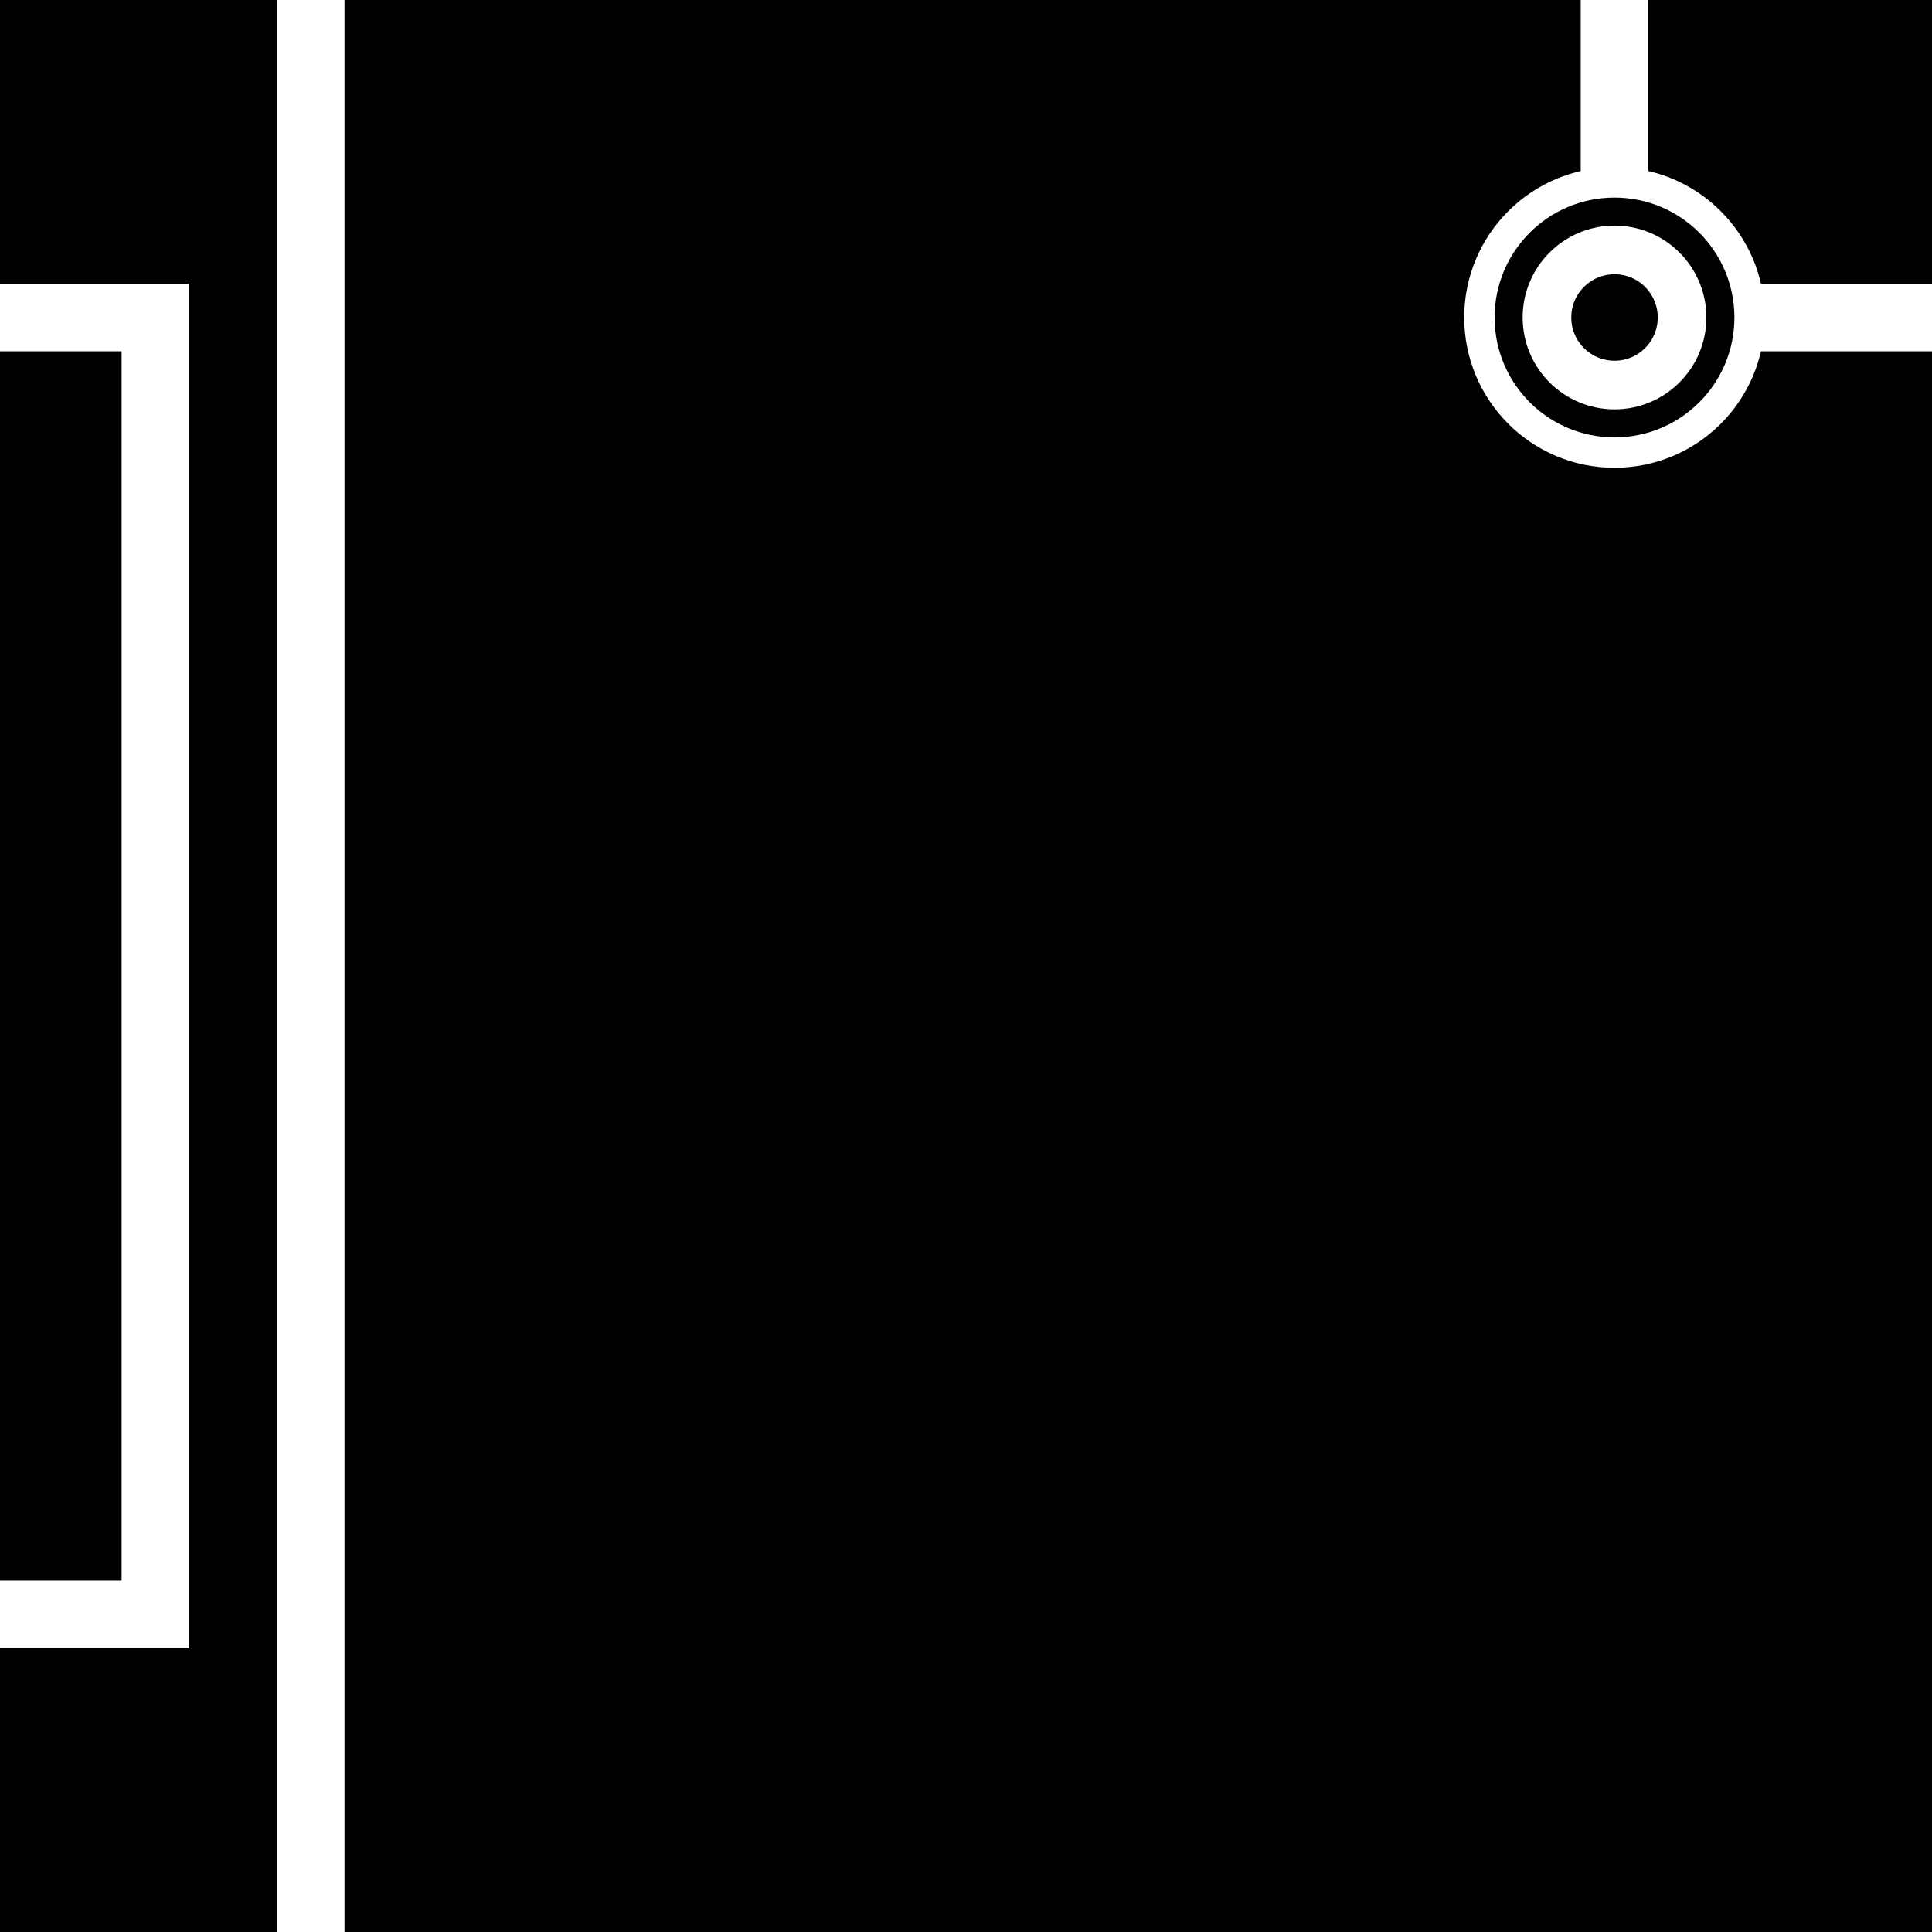
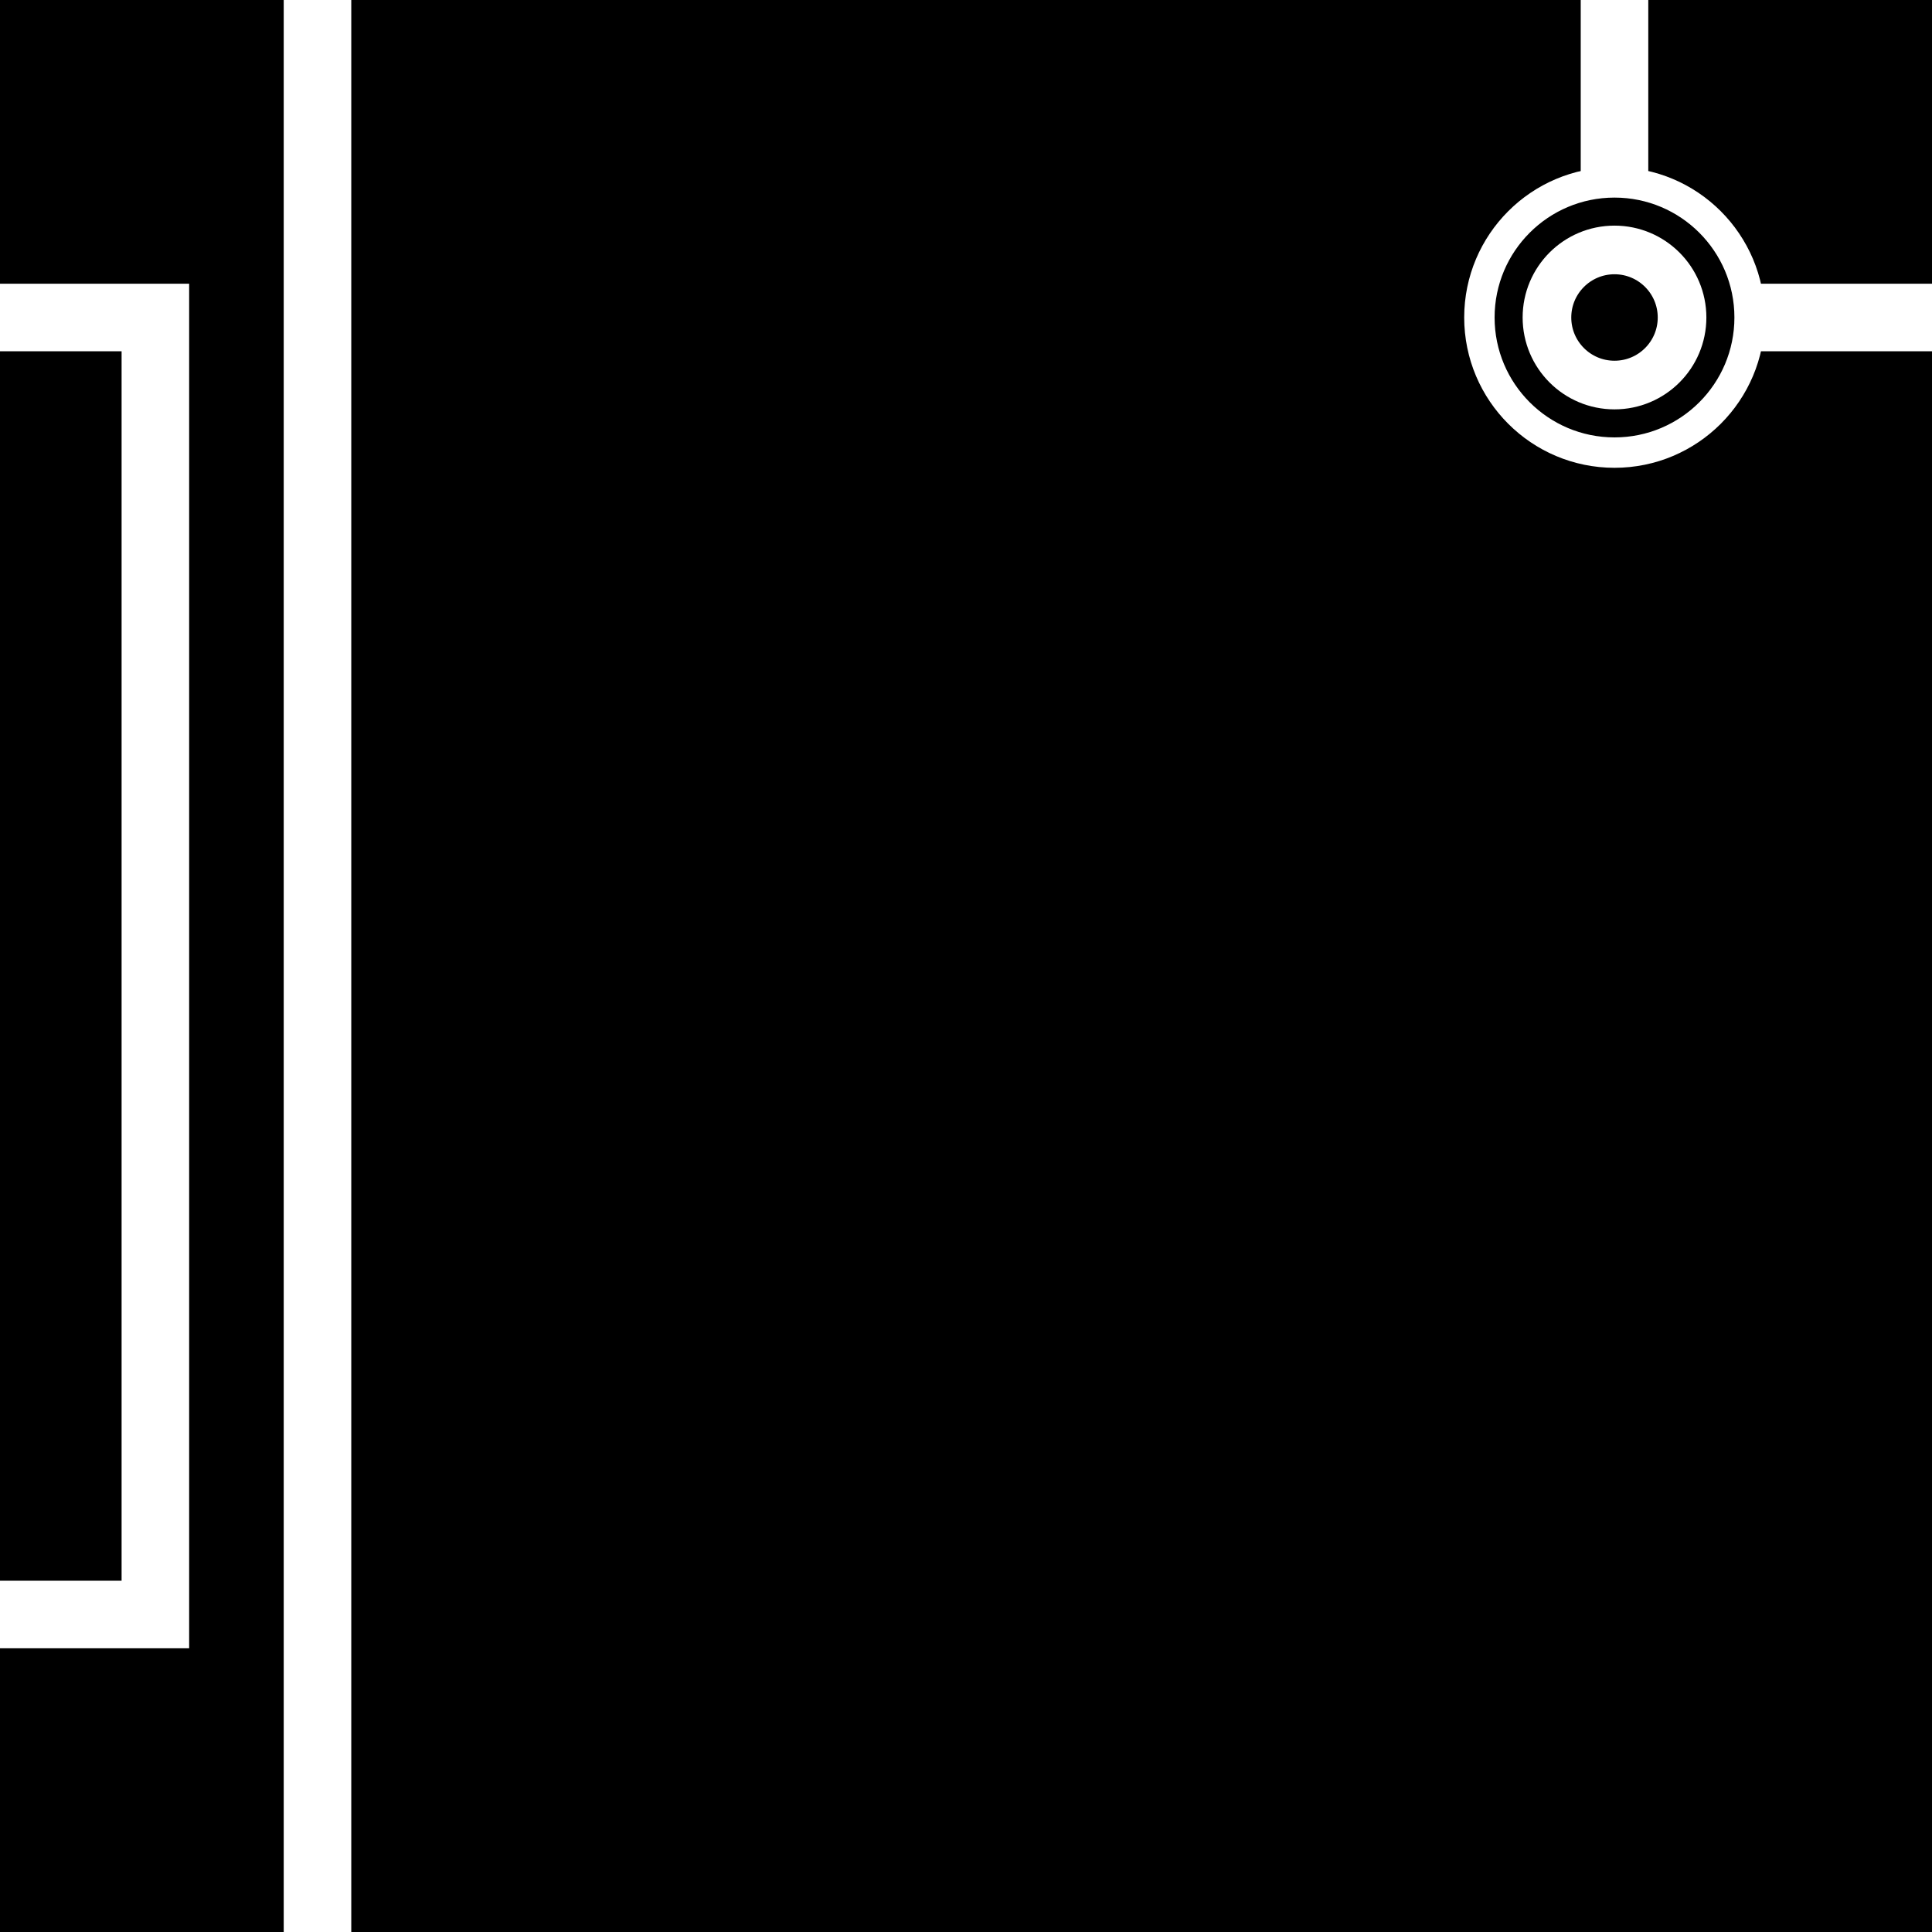
<svg xmlns="http://www.w3.org/2000/svg" width="256" height="256" viewBox="0 0 143 143" version="1.1" id="svg_tile_70C">
  <defs id="defs">
    <marker viewBox="0 0 20 20" markerWidth="20" markerHeight="20" refX="10" refY="10" orient="auto" id="term">
      <circle cx="10" cy="10" r="2" style="fill:black;stroke:white;stroke-width:0.45" />
      <circle cx="10" cy="10" r="1" style="fill:black;stroke:white;stroke-width:0.72" />
    </marker>
  </defs>
  <path style="fill:black;fill-opacity:1;stroke:none" d="M 0 0 H 143 V 143 H 0 Z" id="tile_bg" />
  <g style="fill:none;stroke:white;stroke-opacity:1;stroke-width:5">
-     <path id="wire_0" d="M  23.0   0.0 V 143.0" />
+     <path id="wire_0" d="M  23.5   0.0 V 143.0" />
    <path id="wire_2" d="M   0.0  23.5 H  11.5 V 119.5 H   0.0" />
    <path id="wire_3" d="M 143.0  23.5 H 119.5" />
    <path id="wire_8" d="M 119.5   0.0 V  23.5" marker-end="url(#term)" />
  </g>
</svg>
